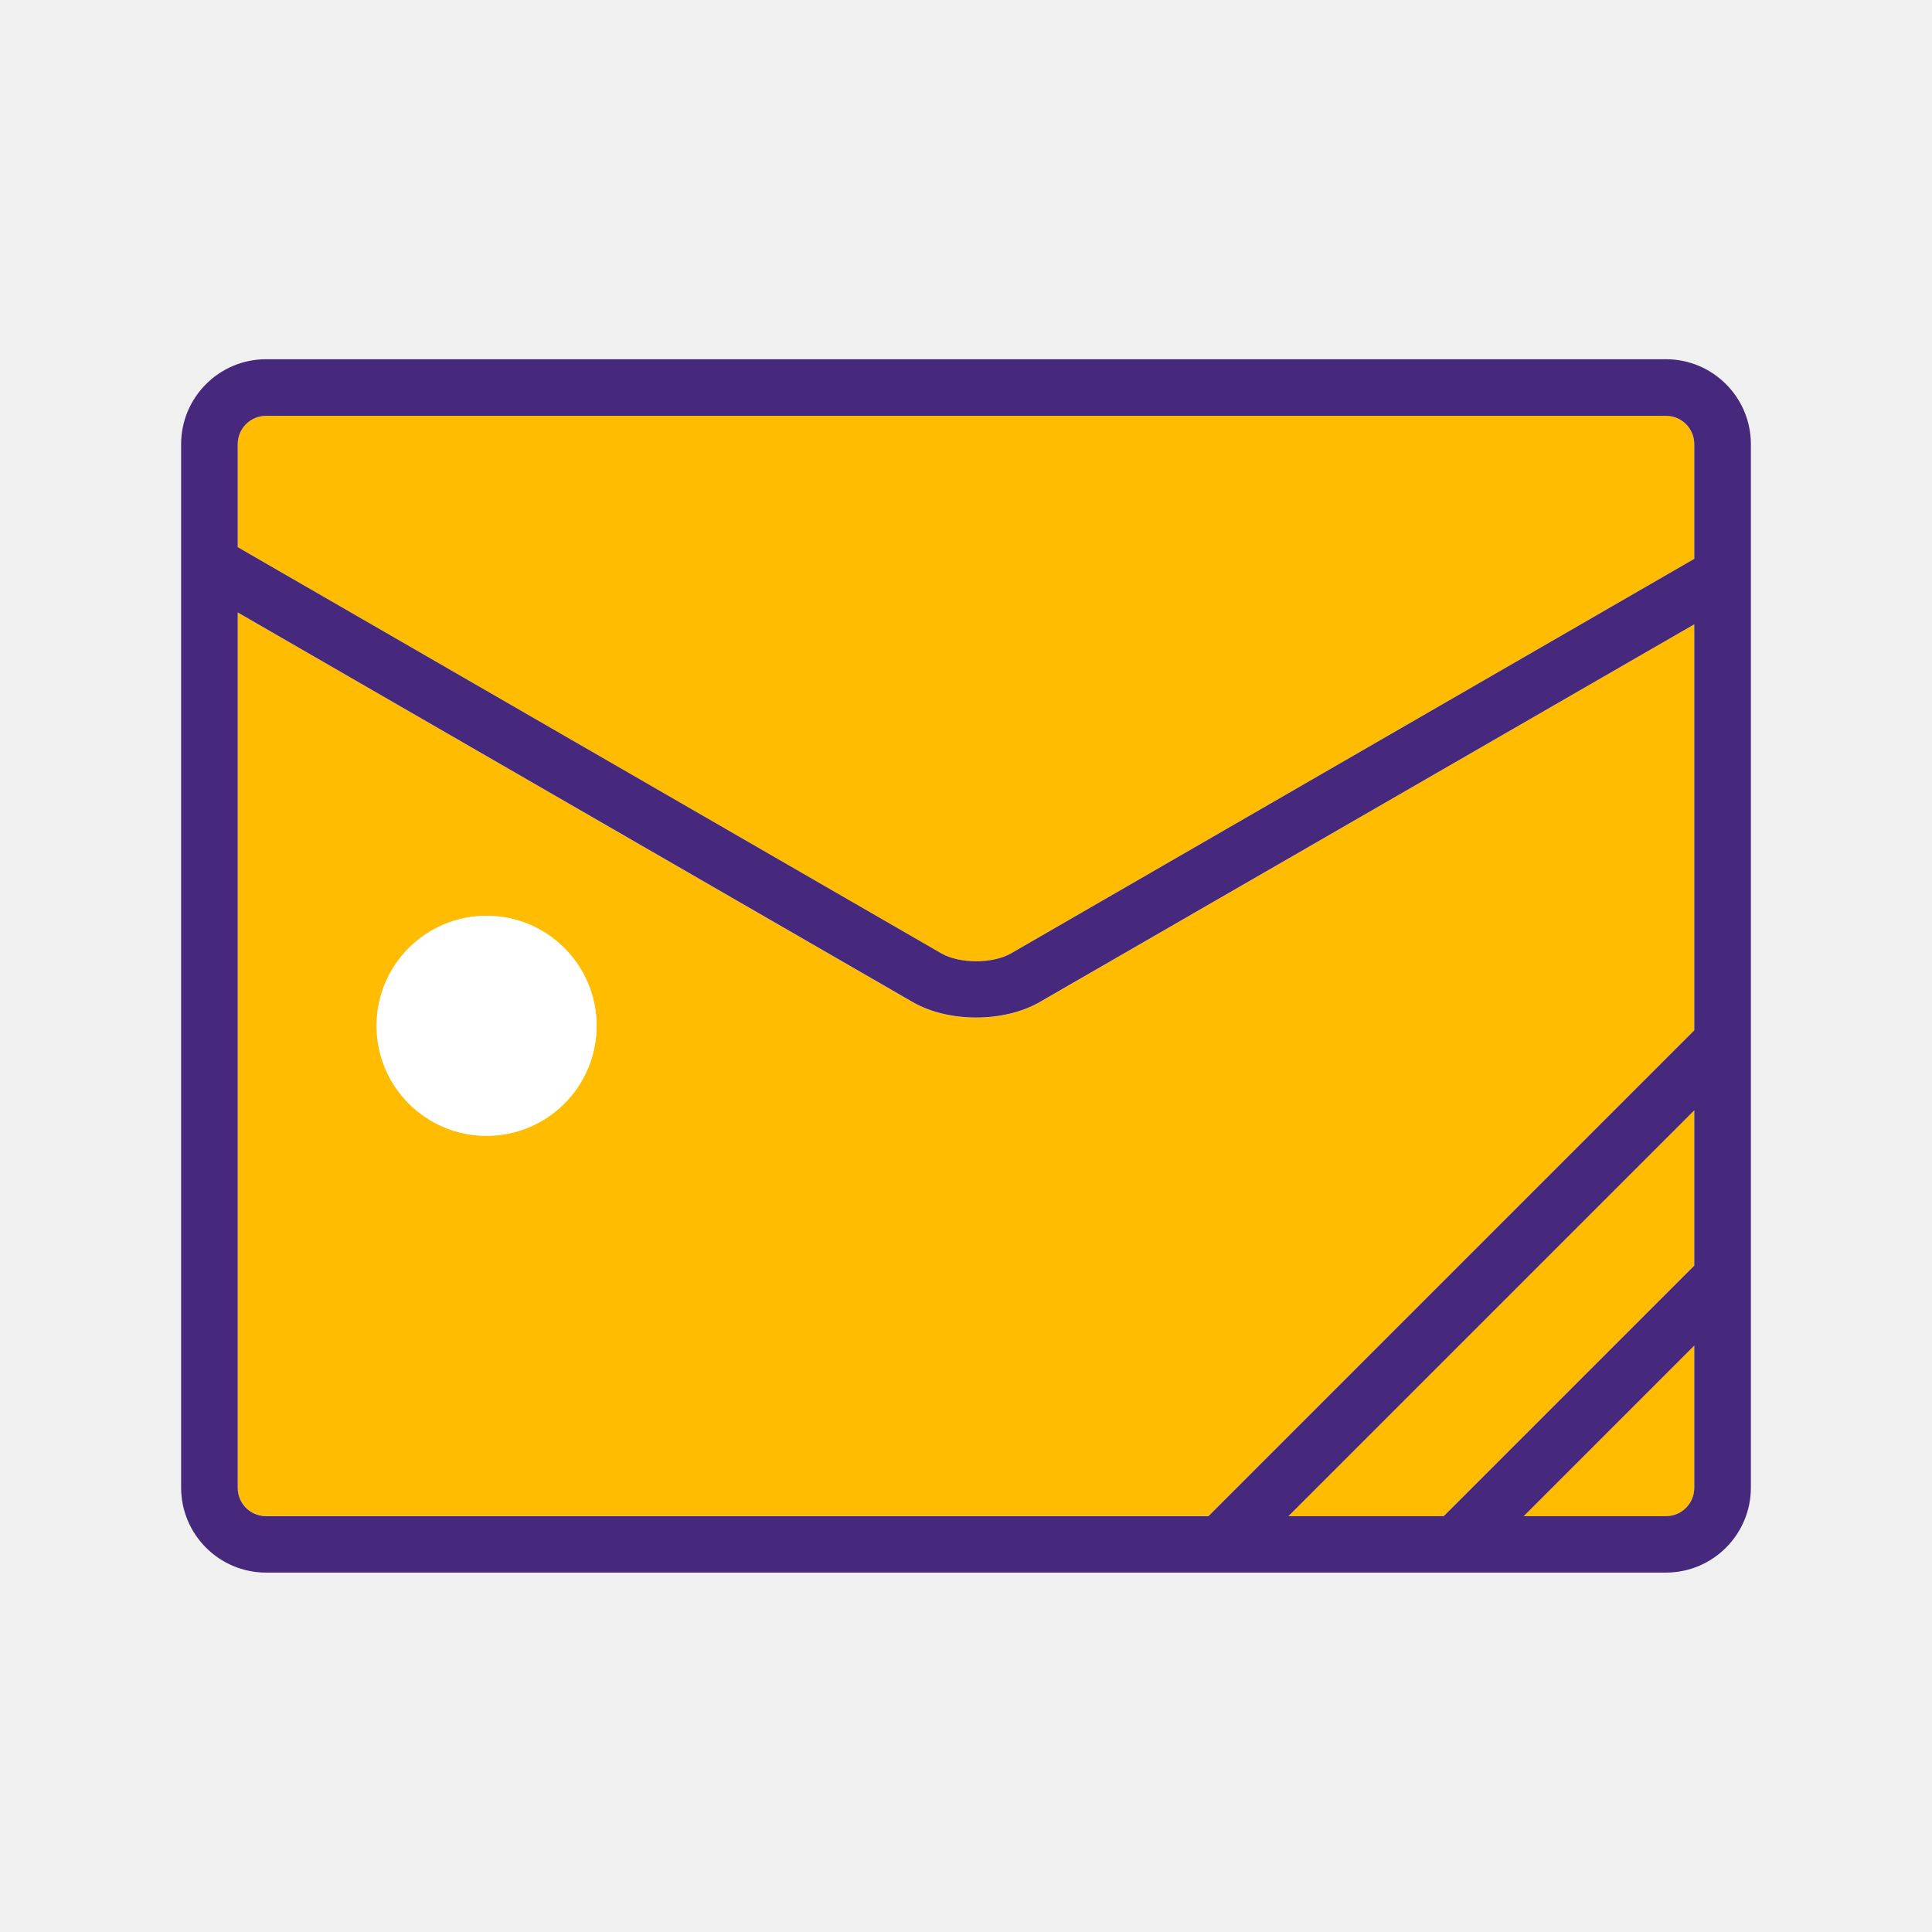
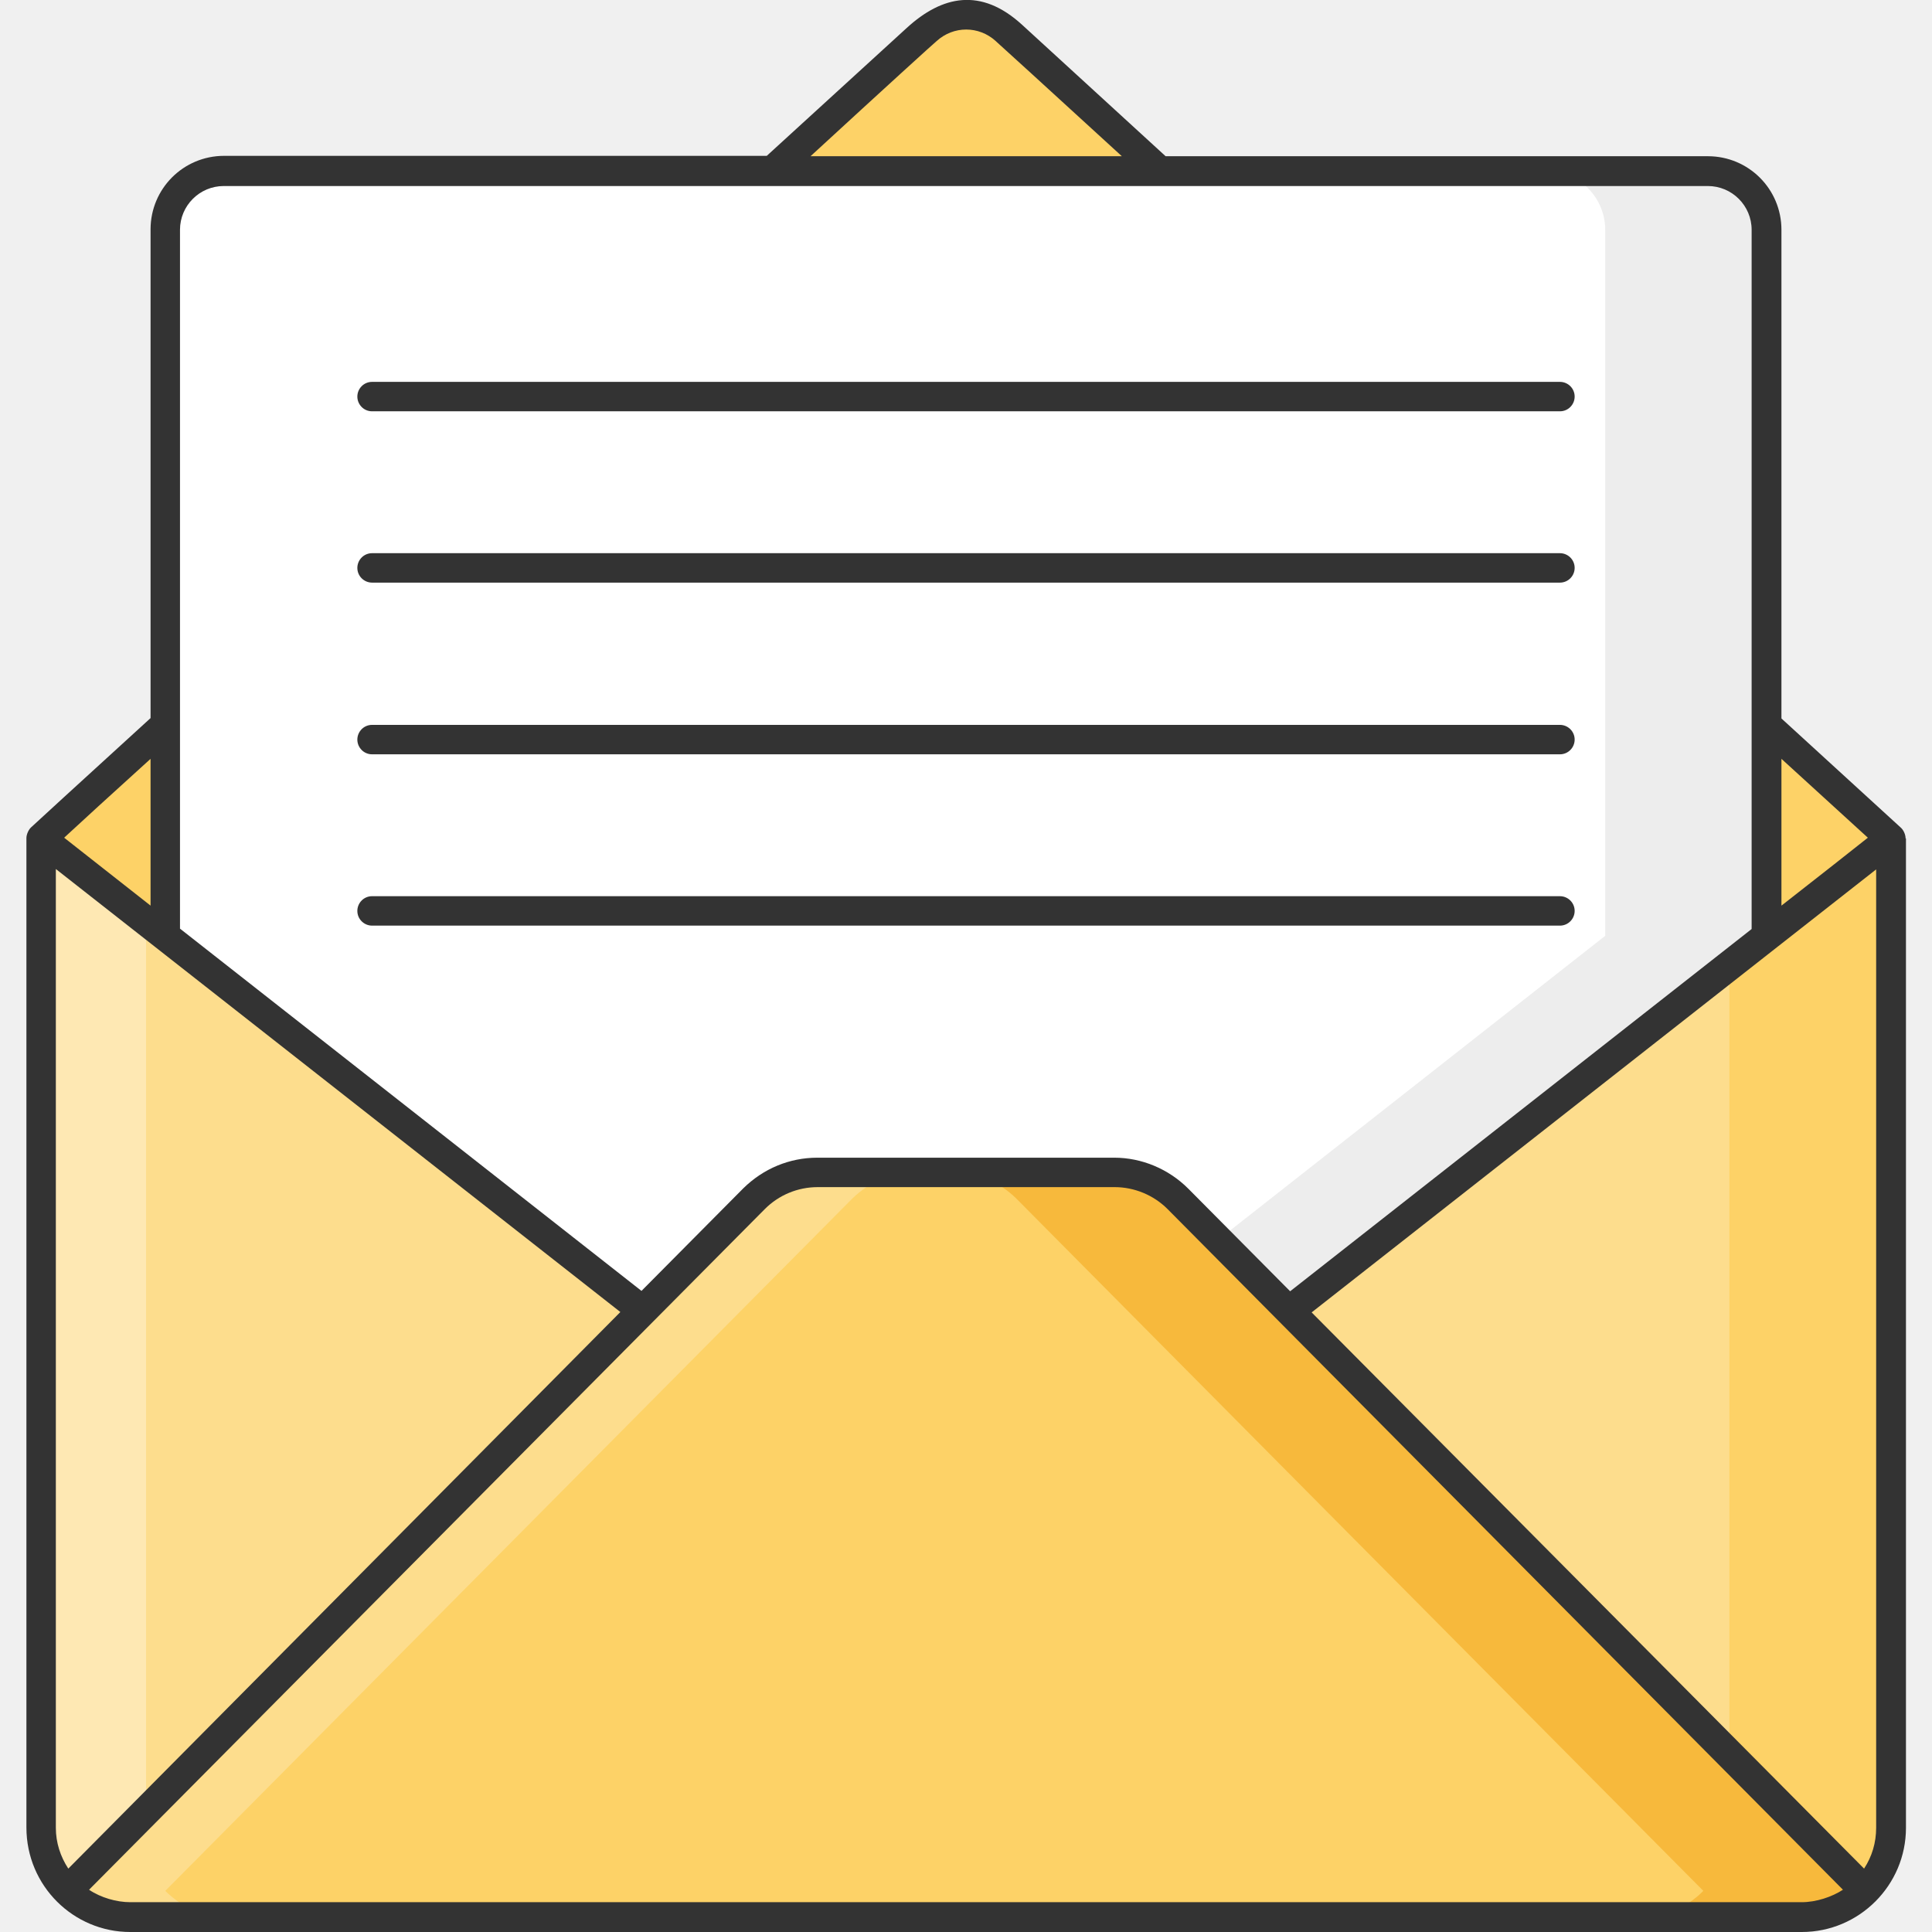
- <svg xmlns="http://www.w3.org/2000/svg" width="800" height="800" viewBox="0 0 1024 1024" class="icon">
-   <path d="M883 803.6c8.3 0 15-6.7 15-15v-75.4l-90.4 90.4H883zM517.4 539.4c-12 0-24.1-2.7-33.5-8.1L126 324.6v463.9c0 8.3 6.7 15 15 15h499.5L898 546.1V330.9L550.9 531.3c-9.4 5.4-21.5 8.1-33.5 8.1zM257.9 602c-32.2 0-58.3-26.1-58.3-58.3s26.1-58.3 58.3-58.3c32.2 0 58.3 26.1 58.3 58.3S290.1 602 257.9 602zm507.3 201.6L898 670.8v-82.3L682.9 803.6z" fill="#FFBC00" />
-   <path d="M883 220.4H141c-8.3 0-15 6.7-15 15V290l372.9 215.3c9.7 5.6 27.3 5.6 37 0L898 296.2v-60.8c0-8.2-6.7-15-15-15z" fill="#FFBC00" />
-   <path d="M883 190.4H141c-24.8 0-45 20.2-45 45v553.1c0 24.8 20.2 45 45 45h742c24.8 0 45-20.2 45-45V235.4c0-24.8-20.2-45-45-45zm15 598.2c0 8.3-6.7 15-15 15h-75.4l90.4-90.4v75.4zm0-117.8L765.2 803.6h-82.3L898 588.5v82.3zm0-124.7L640.5 803.6H141c-8.3 0-15-6.7-15-15v-464l357.9 206.6c9.4 5.4 21.4 8.1 33.5 8.1 12 0 24.1-2.7 33.5-8.1L898 330.9v215.2zm0-249.9L535.9 505.3c-9.7 5.6-27.3 5.6-37 0L126 290v-54.6c0-8.3 6.7-15 15-15h742c8.3 0 15 6.7 15 15v60.8z" fill="#46287C" />
-   <path d="M199.6 543.7a58.3 58.3 0 1 0 116.6 0 58.3 58.3 0 1 0-116.6 0Z" fill="#FFF" />
+ <svg xmlns="http://www.w3.org/2000/svg" width="800px" height="800px" viewBox="0 0 512 512" id="Layer_1" version="1.1" xml:space="preserve">
+   <style type="text/css">
+ 	.st0{fill:#FDD267;}
+ 	.st1{fill:#FFFFFF;}
+ 	.st2{fill:#EDEDED;}
+ 	.st3{fill:#FDDD8D;}
+ 	.st4{fill:#FEE8B3;}
+ 	.st5{fill:#F7B93C;}
+ 	.st6{fill:#333333;}
+ </style>
+   <g>
+     <path class="st0" d="M501.1,222.2C491.8,229.5,260.7,411,256,414.7c3,2.3-40-31.5-245.1-192.5C11.3,221.8,246,7.6,245.5,8   c5.9-5.4,15-5.4,21,0C262.6,4.4,326.7,63,501.1,222.2z" />
+     <path class="st1" d="M468.2,60.9V248l-192,150.8h-40.3L43.8,248V60.9c0-8.6,7-15.6,15.6-15.6h393.3   C461.2,45.3,468.2,52.3,468.2,60.9z" />
+     <path class="st2" d="M468.2,60.9V248l-192,150.8h-40.3l-1.2-1L425.4,248V60.9c0-8.6-7-15.6-15.6-15.6h42.8   C461.2,45.3,468.2,52.3,468.2,60.9z" />
+     <path class="st3" d="M501.1,222.2v262.2c0,6.5-2.6,12.4-6.9,16.7c-4.3,4.3-10.2,7-16.7,7h-443c-6.5,0-12.4-2.7-16.7-7   s-6.9-10.1-6.9-16.7V222.2l159.4,125.2l85.7,67.3l85.7-67.3L501.1,222.2z" />
+     <path class="st4" d="M62.4,508.1H34.5c-6.5,0-12.4-2.7-16.7-7s-6.9-10.1-6.9-16.7V222.2l27.8,21.9v240.3c0,6.5,2.6,12.4,6.9,16.7   C49.9,505.4,55.8,508.1,62.4,508.1z" />
+     <path class="st0" d="M501.1,222.2v262.2c0,6.5-2.6,12.4-6.9,16.7c-4.3,4.3-10.2,7-16.7,7h-42.8c6.5,0,12.5-2.7,16.7-7   c4.3-4.3,6.9-10.1,6.9-16.7V255.8L501.1,222.2z" />
+     <path class="st0" d="M295.4,310.7h-78.7c-6.3,0-12.3,2.5-16.8,7c-66,66.5-181.6,183-182.1,183.5c4.3,4.3,10.2,7,16.7,7h443   c6.5,0,12.5-2.7,16.7-7c-108.2-109-93.2-94-182.1-183.4C307.7,313.2,301.7,310.7,295.4,310.7z" />
+     <path class="st3" d="M225.9,317.6c-66,66.5-181.6,183-182.1,183.5c4.3,4.3,10.2,7,16.7,7h-26c-6.5,0-12.4-2.7-16.7-7   c0.5-0.5,116.1-116.9,182.1-183.5c4.5-4.5,10.5-7,16.8-7h26C236.4,310.7,230.4,313.2,225.9,317.6z" />
+     <path class="st5" d="M494.2,501.1c-4.3,4.3-10.2,7-16.7,7h-42.8c6.5,0,12.5-2.7,16.7-7c-108.2-109-93.2-93.9-182-183.4   c-4.5-4.5-10.5-7-16.8-7h42.8c6.3,0,12.4,2.6,16.8,7C401,407.1,386,392.1,494.2,501.1z" />
+     <g>
+       <path class="st6" d="M505,222.2c0-1.1-0.6-2.3-1.3-2.9l-31.6-28.9V60.9c0-10.8-8.7-19.5-19.5-19.5H308.9l-38-34.8    c-10.9-10-21.2-7.8-30.6,0.8l-37.1,33.9H59.4c-10.8,0-19.5,8.7-19.5,19.5v129.5c-19.1,17.4-31.5,28.8-31.6,28.9    c-0.7,0.6-1.3,1.9-1.3,2.9v262.2C7,499.8,19.5,512,34.5,512h443c15.2,0,27.6-12.4,27.6-27.6V222.2H505z M497.2,484.4    c0,3.9-1.1,7.6-3.2,10.8L347.6,347.8l149.6-117.4V484.4z M495,222c-4.4,3.5-12.4,9.8-22.9,18v-38.9L495,222z M248.2,10.9    c4.5-4.1,11.2-4.1,15.7,0L264,11c1.7,1.5,12.2,11.1,33.3,30.4h-82.5C234.8,23,248,11,248.2,10.9z M47.7,60.9    c0-6.4,5.2-11.6,11.6-11.6h393.3c6.4,0,11.6,5.2,11.6,11.6c0,25,0,185.8,0,185.3l-122.3,96l-27-27.2c-5.2-5.2-12.3-8.2-19.6-8.2    h-78.7c-7.4,0-14.3,2.9-19.6,8.1l-27,27.2l-122.3-96C47.7,246.1,47.7,60.9,47.7,60.9z M14.8,484.4V230.3l149.6,117.4L18.1,495.2    C16,492,14.8,488.3,14.8,484.4z M39.9,201.1V240L17,222C21.2,218.1,29.3,210.7,39.9,201.1z M34.5,504.1c-3.6,0-7.8-1.2-10.9-3.3    l179.1-180.4c3.7-3.7,8.7-5.8,14-5.8h78.7c5.2,0,10.3,2.1,14,5.8l179,180.4c-2.9,1.9-7.1,3.3-10.9,3.3H34.5z" />
+       <path class="st6" d="M413.4,245.3c2.2,0,3.9-1.8,3.9-3.9c0-2.2-1.8-3.9-3.9-3.9H98.6c-2.2,0-3.9,1.8-3.9,3.9    c0,2.2,1.8,3.9,3.9,3.9H413.4z" />
+       <path class="st6" d="M98.6,199.9h314.8c2.2,0,3.9-1.8,3.9-3.9c0-2.2-1.8-3.9-3.9-3.9H98.6c-2.2,0-3.9,1.8-3.9,3.9    C94.7,198.1,96.4,199.9,98.6,199.9z" />
+       <path class="st6" d="M413.4,154.4c2.2,0,3.9-1.8,3.9-3.9c0-2.2-1.8-3.9-3.9-3.9H98.6c-2.2,0-3.9,1.8-3.9,3.9    c0,2.2,1.8,3.9,3.9,3.9H413.4z" />
+       <path class="st6" d="M98.6,109h314.8c2.2,0,3.9-1.8,3.9-3.9c0-2.2-1.8-3.9-3.9-3.9H98.6c-2.2,0-3.9,1.8-3.9,3.9    C94.7,107.2,96.4,109,98.6,109z" />
+     </g>
+   </g>
</svg>
